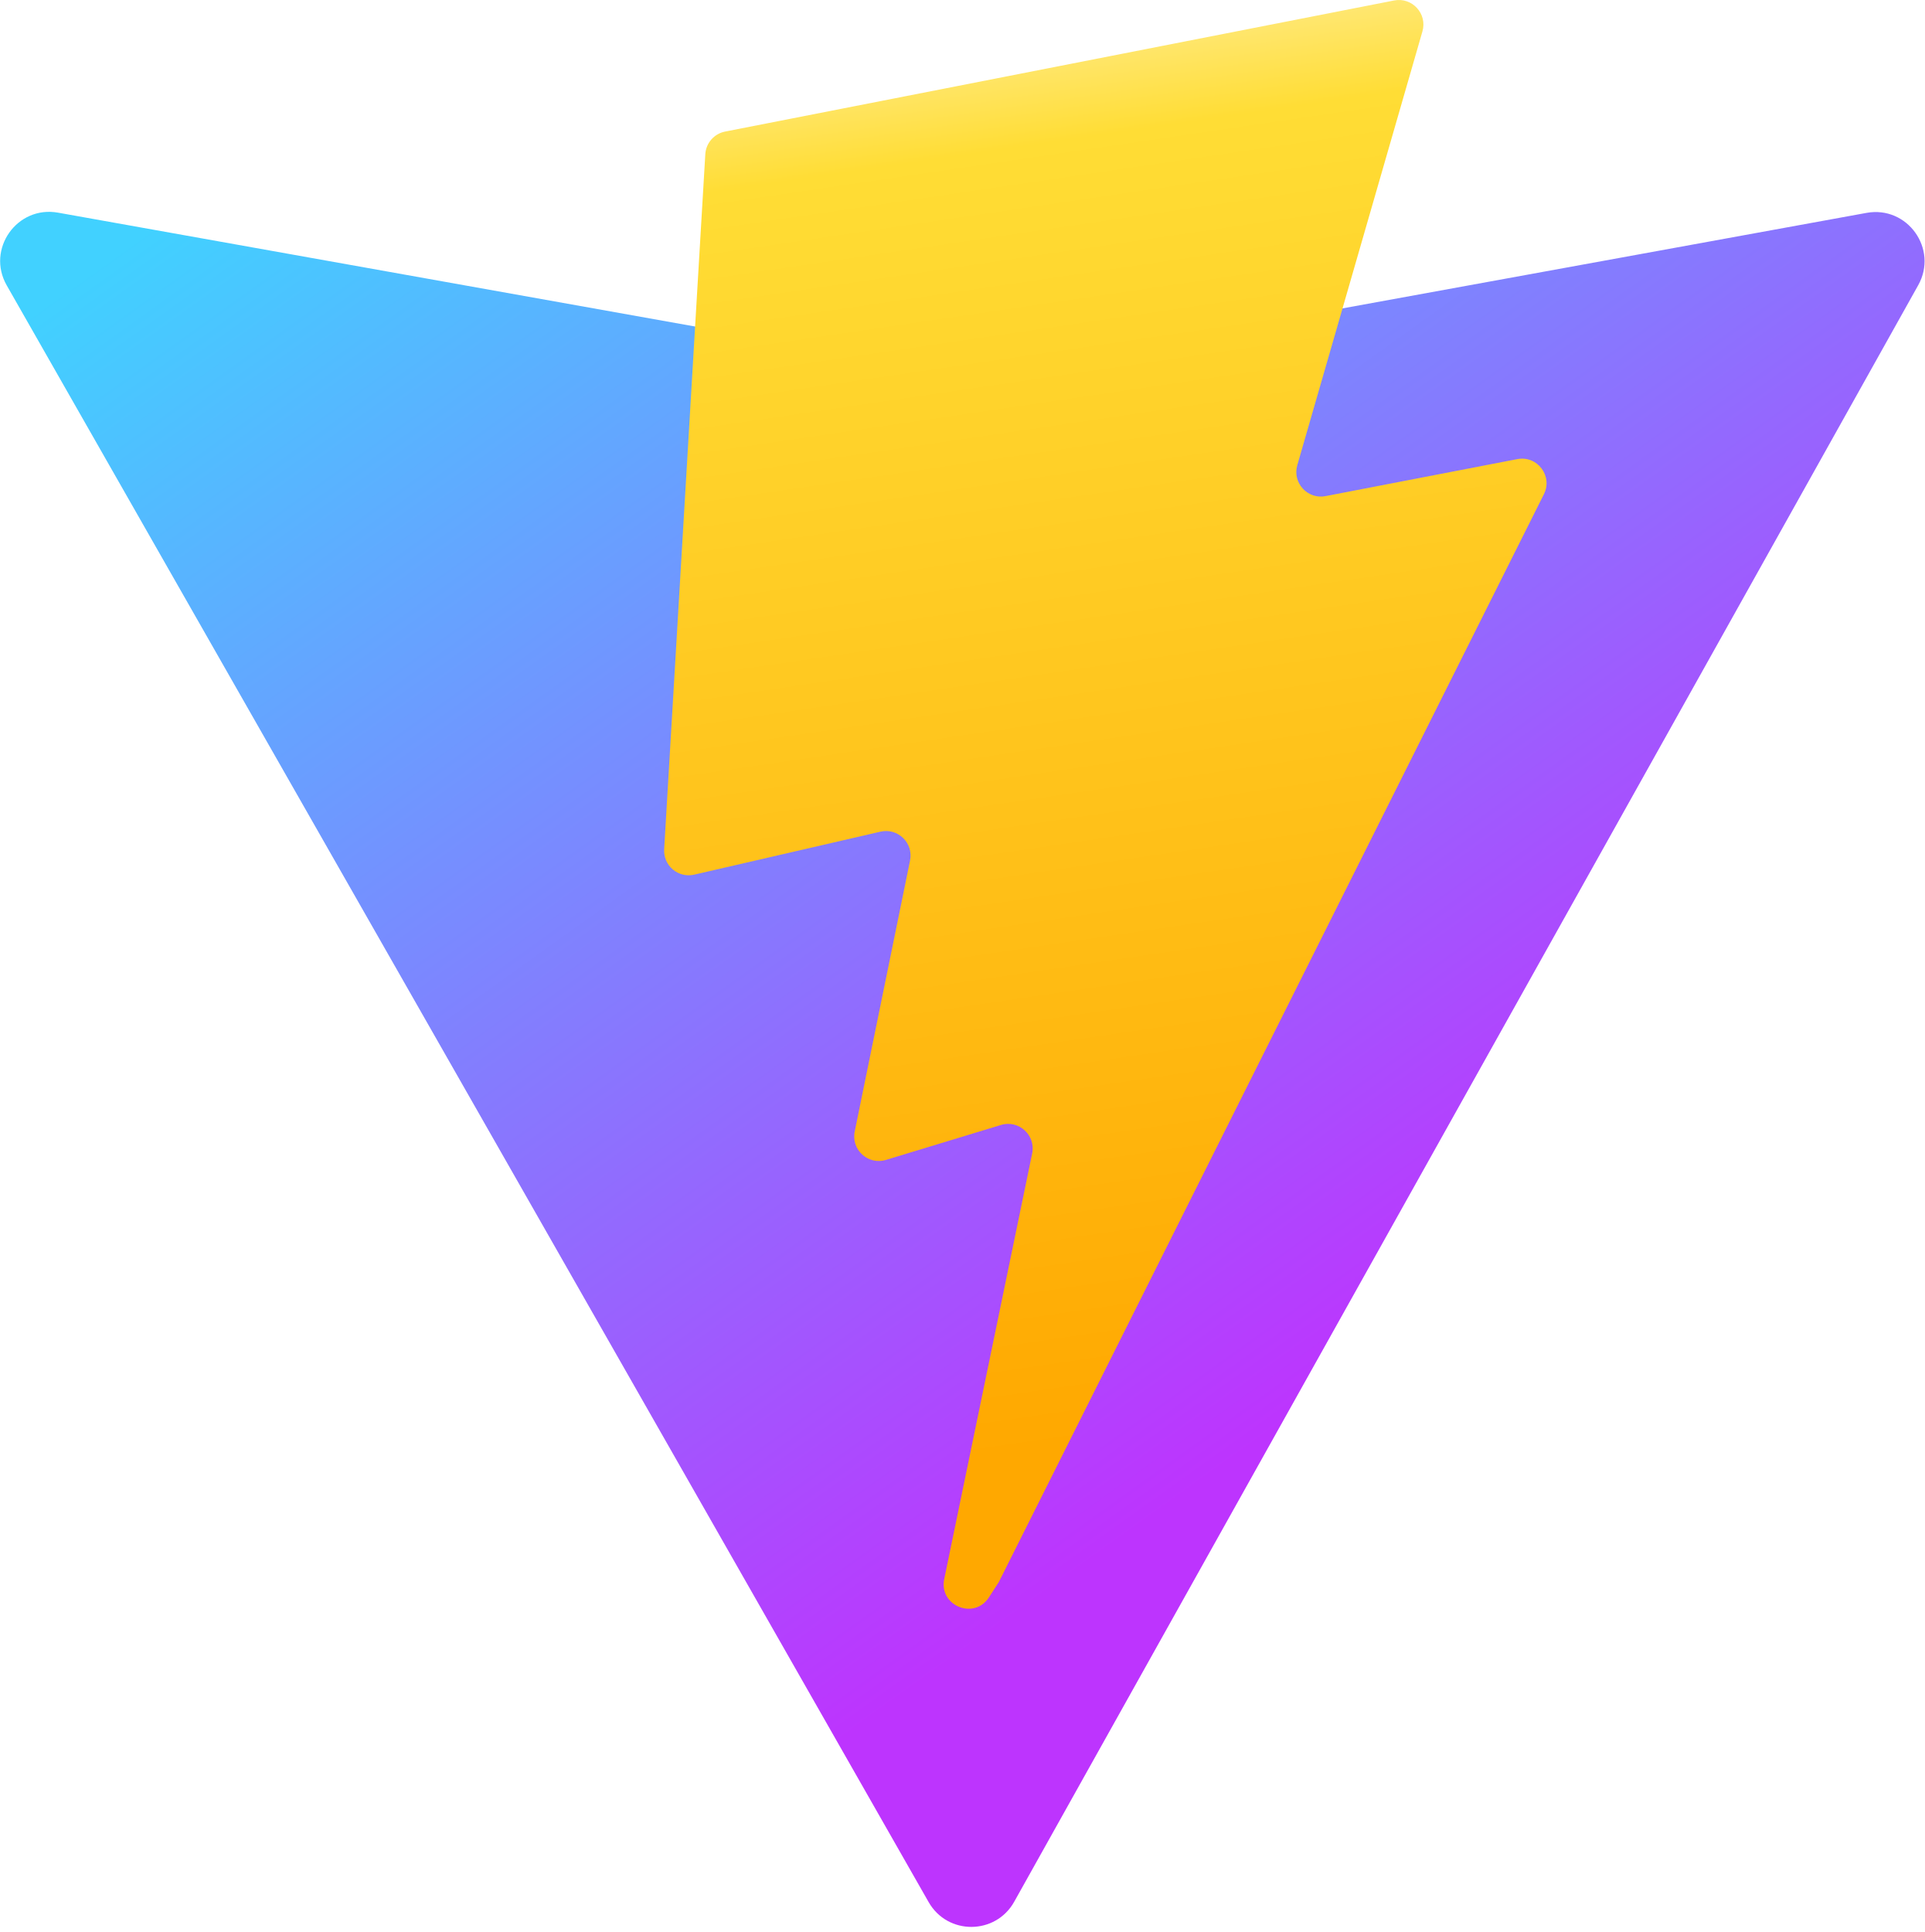
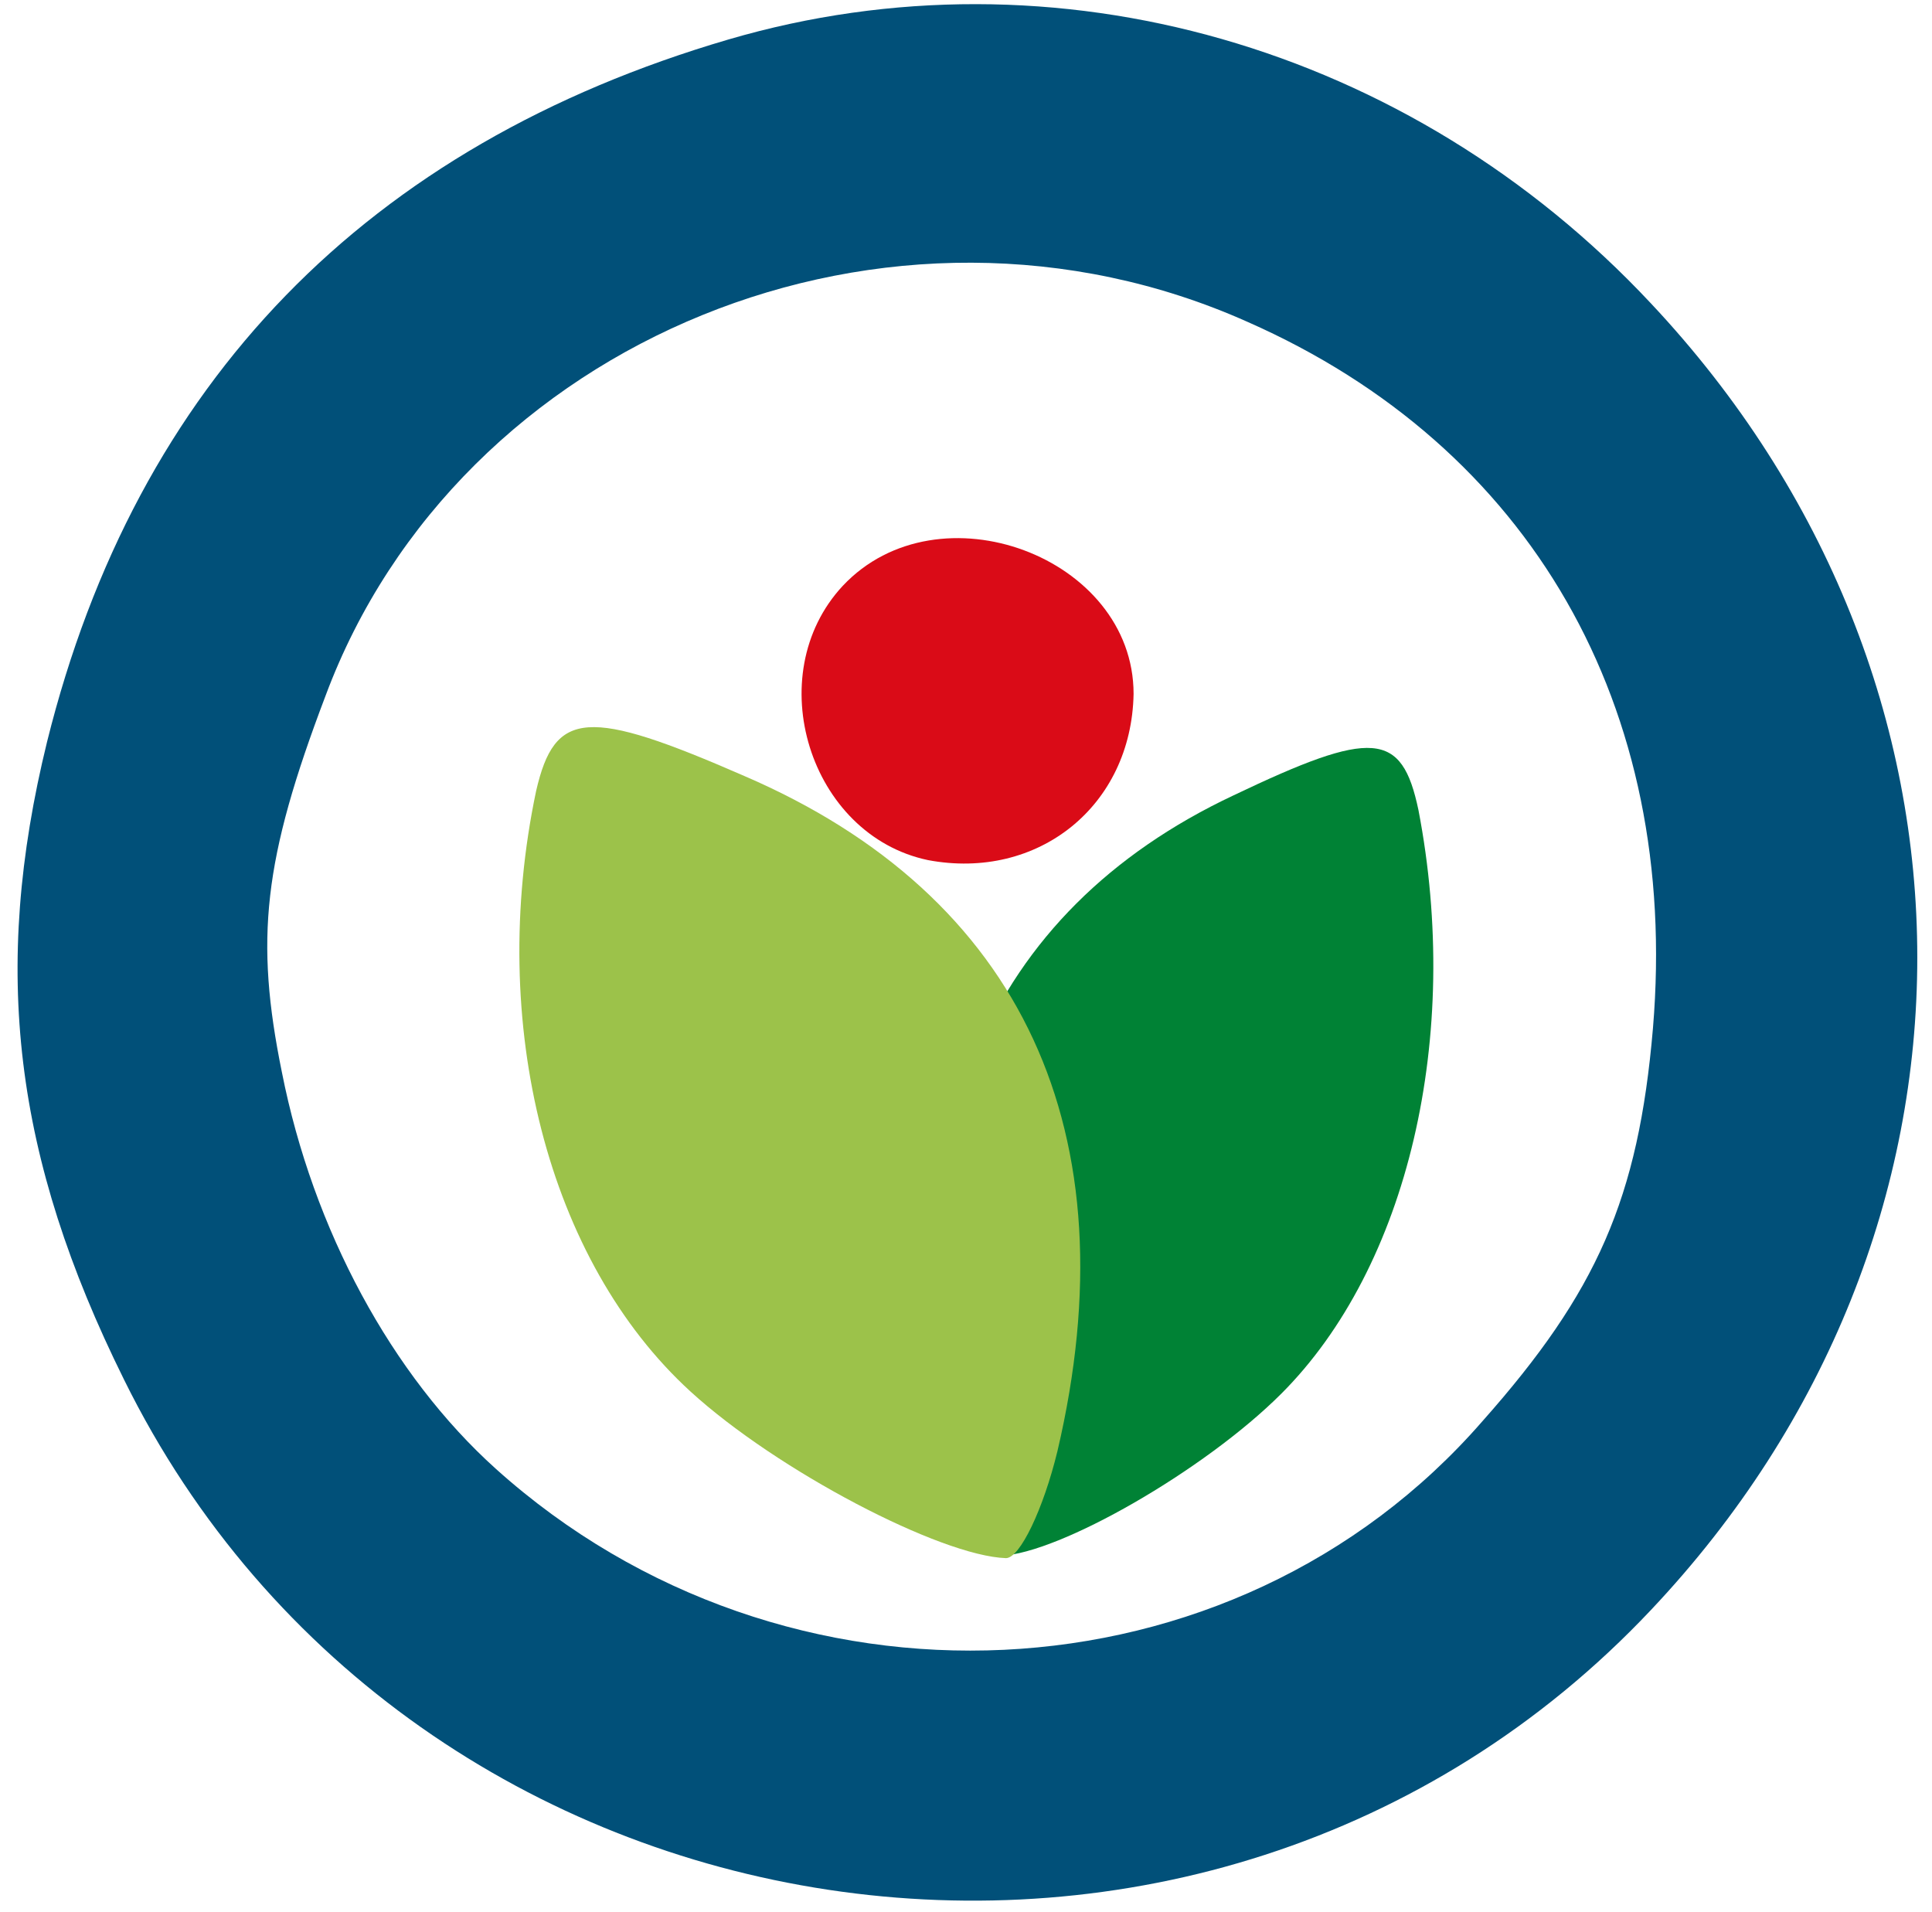
- <svg xmlns="http://www.w3.org/2000/svg" aria-hidden="true" role="img" class="iconify iconify--logos" width="31.88" height="32" preserveAspectRatio="xMidYMid meet" viewBox="0 0 256 257">
-   <defs>
-     <linearGradient id="IconifyId1813088fe1fbc01fb466" x1="-.828%" x2="57.636%" y1="7.652%" y2="78.411%">
-       <stop offset="0%" stop-color="#41D1FF" />
-       <stop offset="100%" stop-color="#BD34FE" />
-     </linearGradient>
-     <linearGradient id="IconifyId1813088fe1fbc01fb467" x1="43.376%" x2="50.316%" y1="2.242%" y2="89.03%">
-       <stop offset="0%" stop-color="#FFEA83" />
-       <stop offset="8.333%" stop-color="#FFDD35" />
-       <stop offset="100%" stop-color="#FFA800" />
-     </linearGradient>
-   </defs>
-   <path fill="url(#IconifyId1813088fe1fbc01fb466)" d="M255.153 37.938L134.897 252.976c-2.483 4.44-8.862 4.466-11.382.048L.875 37.958c-2.746-4.814 1.371-10.646 6.827-9.67l120.385 21.517a6.537 6.537 0 0 0 2.322-.004l117.867-21.483c5.438-.991 9.574 4.796 6.877 9.62Z" />
-   <path fill="url(#IconifyId1813088fe1fbc01fb467)" d="M185.432.063L96.44 17.501a3.268 3.268 0 0 0-2.634 3.014l-5.474 92.456a3.268 3.268 0 0 0 3.997 3.378l24.777-5.718c2.318-.535 4.413 1.507 3.936 3.838l-7.361 36.047c-.495 2.426 1.782 4.5 4.151 3.78l15.304-4.649c2.372-.72 4.652 1.36 4.15 3.788l-11.698 56.621c-.732 3.542 3.979 5.473 5.943 2.437l1.313-2.028l72.516-144.72c1.215-2.423-.88-5.186-3.54-4.672l-25.505 4.922c-2.396.462-4.435-1.77-3.759-4.114l16.646-57.705c.677-2.35-1.37-4.583-3.769-4.113Z" />
+ <svg xmlns="http://www.w3.org/2000/svg" width="93" height="92" viewBox="0 0 93 92" fill="none">
+   <path d="M35.067 1.9C17.667 7 6.567 18.4 2.267 35.7C-0.433 46.7 0.667 55.7 5.967 66.4C19.767 94.4 58.067 100.2 79.467 77.5C96.567 59.4 96.567 32.8 79.467 14.6C67.867 2.2 50.767 -2.7 35.067 1.9ZM60.067 15.5C73.667 21.5 80.867 34 79.567 49.5C78.867 57.7 76.867 62.2 71.367 68.4C59.367 82.2 37.767 83.2 23.867 70.7C18.867 66.2 15.067 59.2 13.567 51.6C12.267 45.2 12.667 41.4 15.667 33.5C22.067 16.3 42.867 7.8 60.067 15.5Z" fill="#015079" />
+   <path d="M40.567 28.2C36.567 32.5 38.967 40.2 44.667 41.4C49.967 42.4 54.467 38.8 54.567 33.4C54.567 26.8 45.167 23.3 40.567 28.2Z" fill="#DA0B17" />
+   <path d="M59.378 38.284C47.478 43.884 42.778 54.984 45.978 69.884C46.578 72.584 47.578 74.884 48.178 74.884C50.978 74.784 57.978 70.784 61.678 67.084C67.778 60.984 70.378 49.884 68.278 38.984C67.478 35.184 66.078 35.084 59.378 38.284Z" fill="#008235" />
+   <path d="M35.822 37.349C49.212 43.11 54.5 54.529 50.9 69.856C50.224 72.634 49.099 75 48.424 75C45.273 74.897 37.397 70.782 33.234 66.976C26.37 60.701 23.445 49.282 25.808 38.069C26.708 34.16 28.283 34.057 35.822 37.349Z" fill="#9CC24A" />
</svg>
